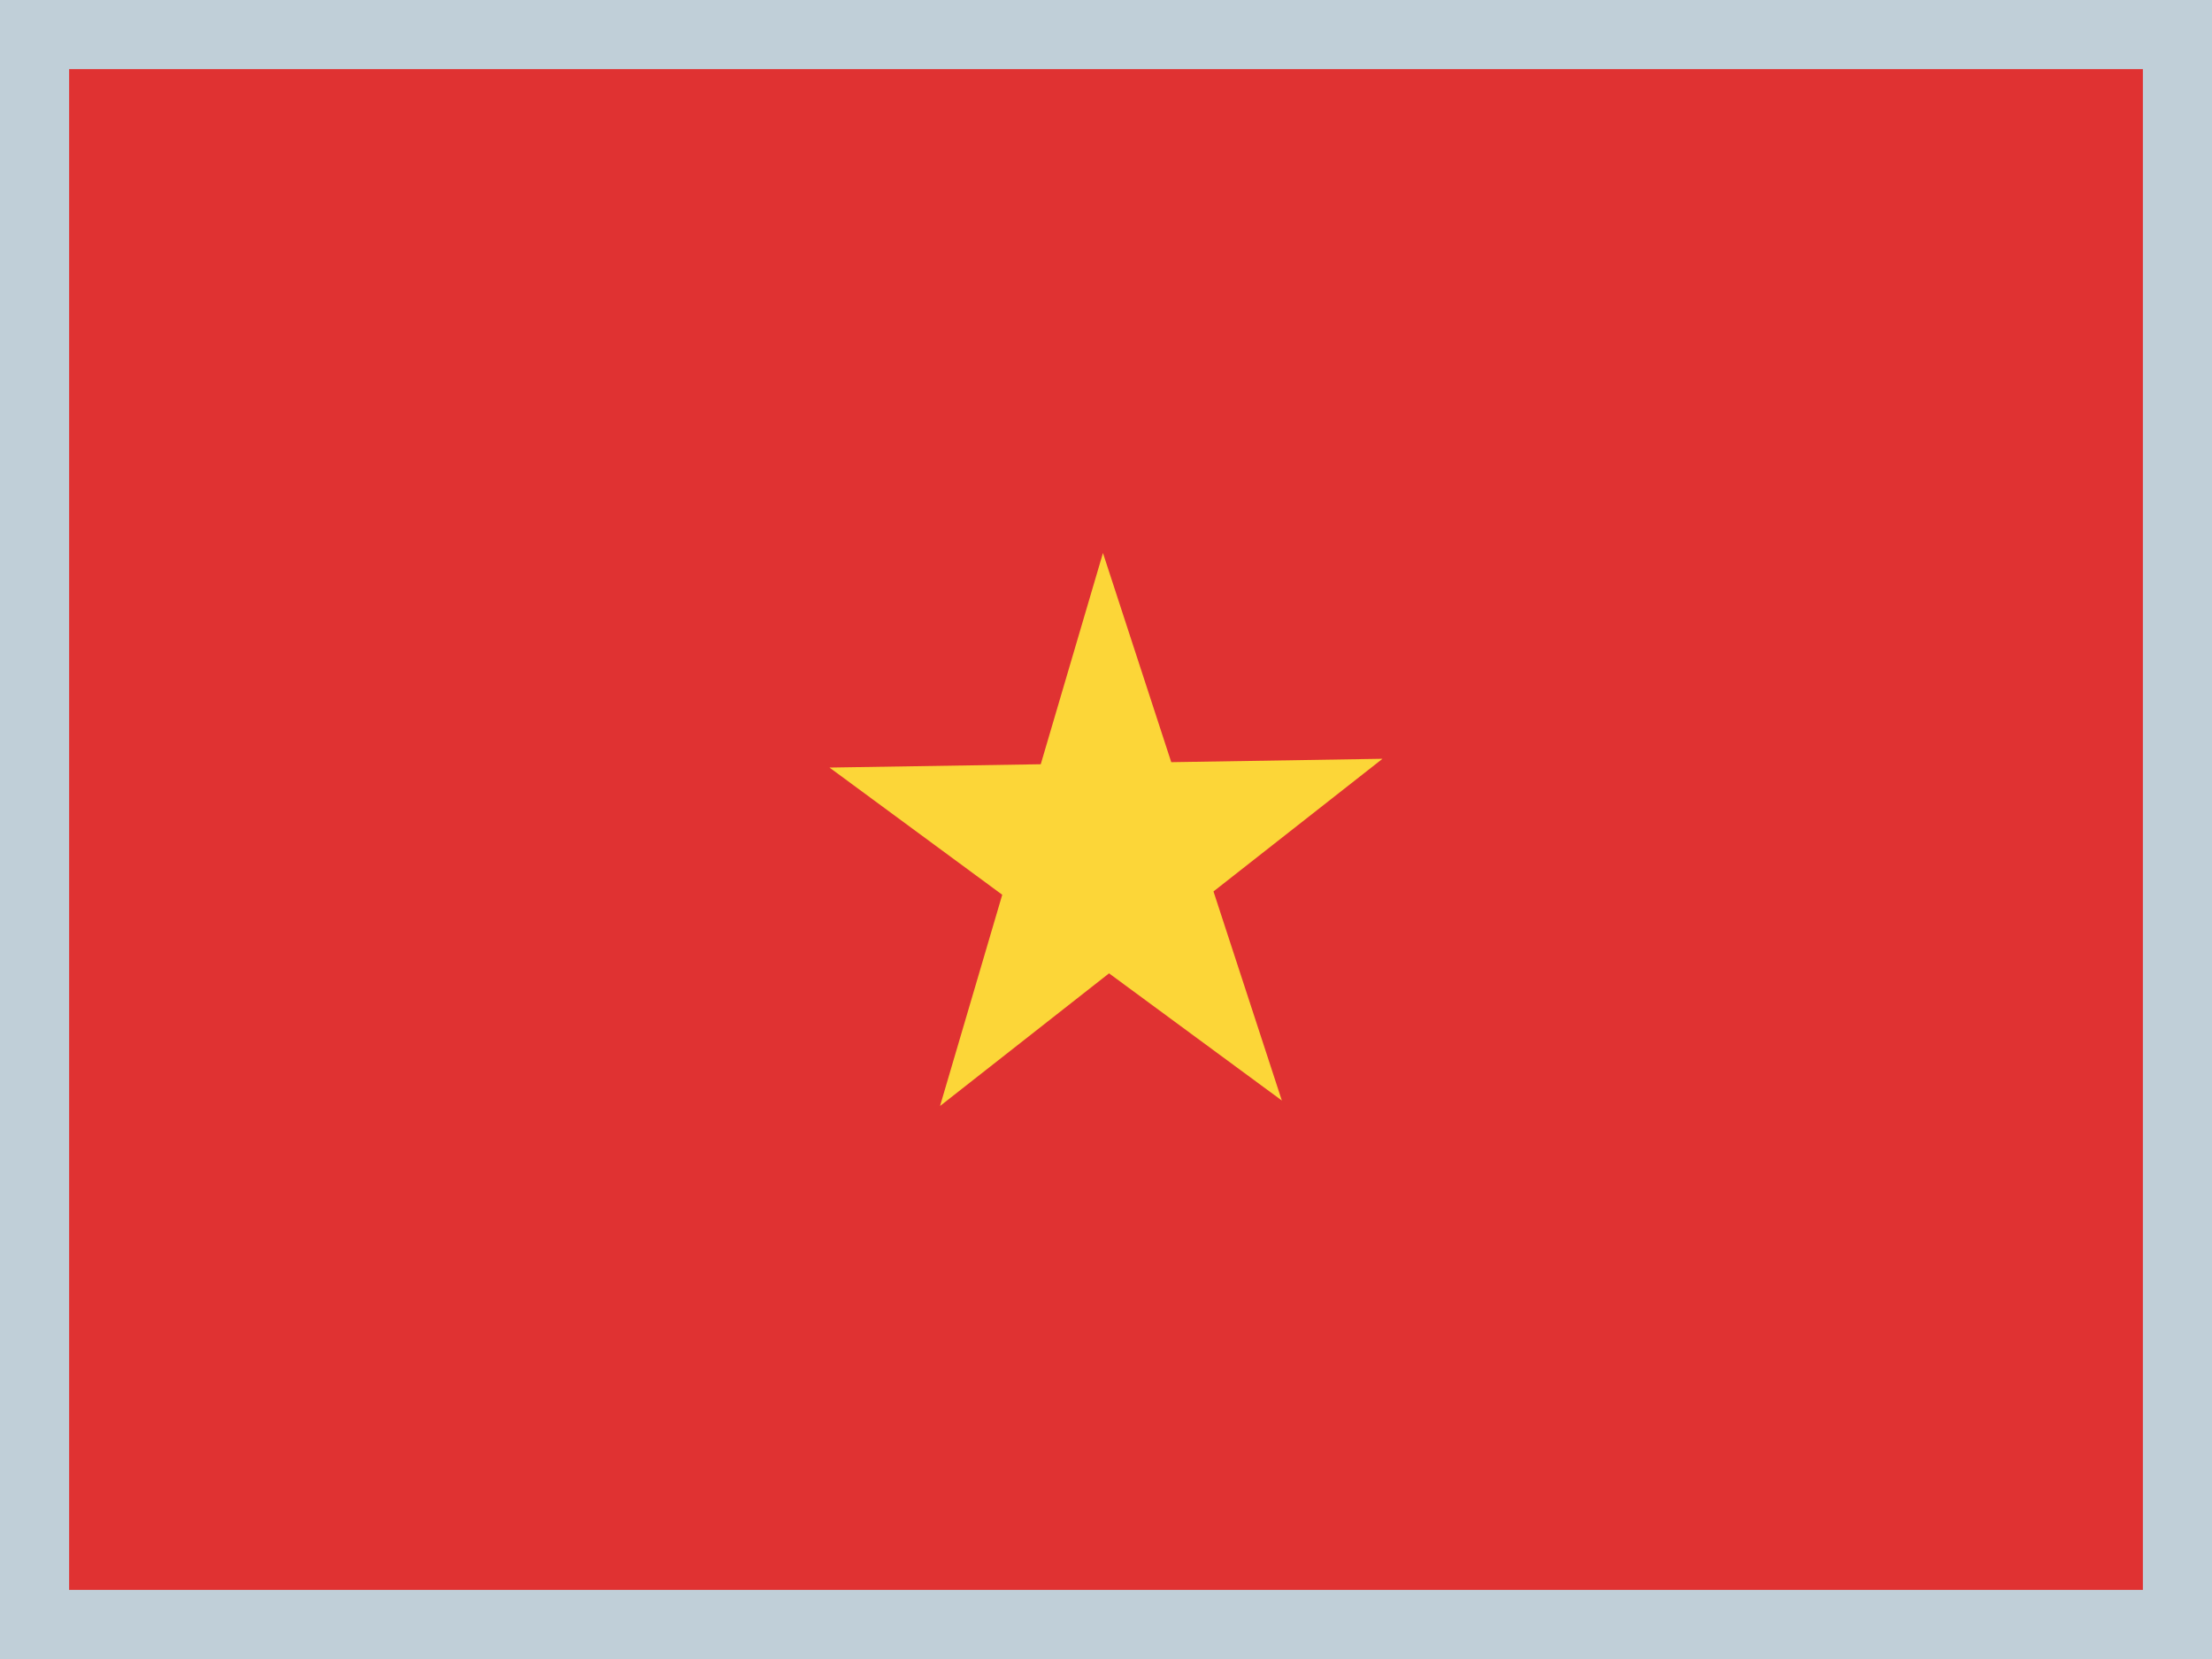
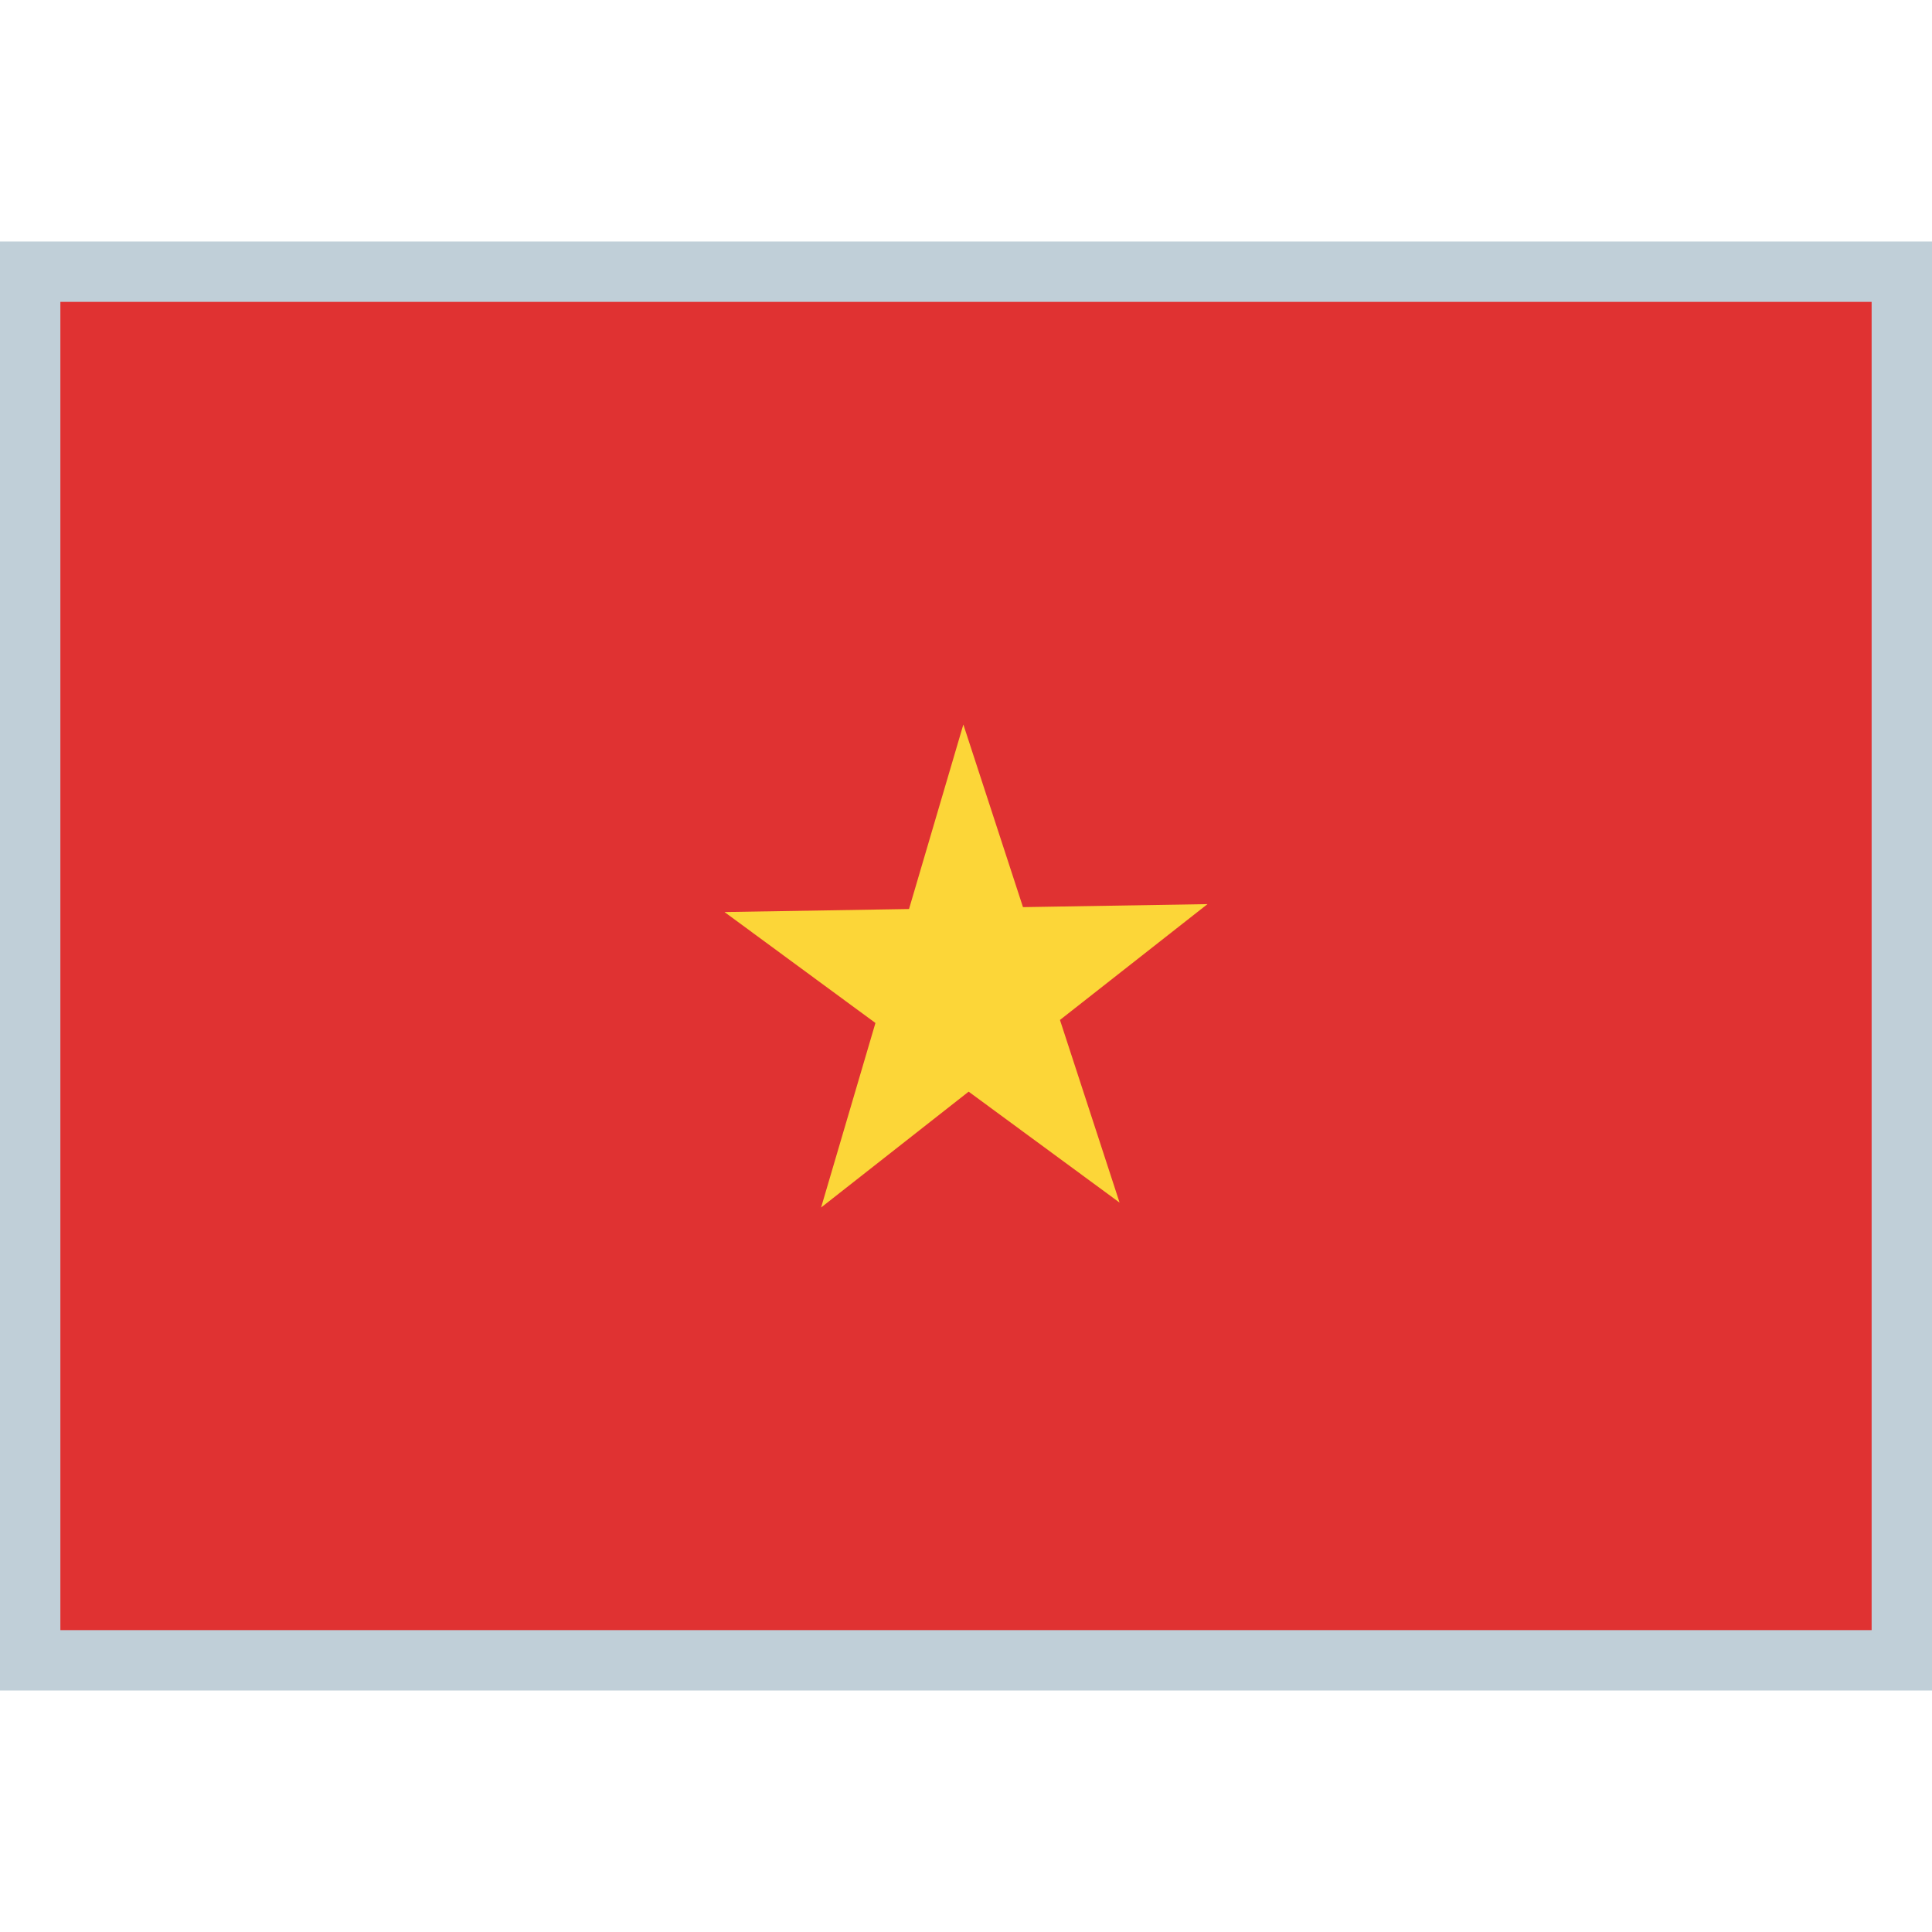
- <svg xmlns="http://www.w3.org/2000/svg" version="1.1" x="0px" y="0px" viewBox="0 0 32 24" style="enable-background:new 0 0 32 24;" xml:space="preserve">
+ <svg xmlns="http://www.w3.org/2000/svg" version="1.1" id="Layer_1" x="0px" y="0px" viewBox="0 0 512 512" enable-background="new 0 0 512 512" xml:space="preserve">
  <g id="vi-VN">
    <g>
-       <rect style="fill:#C0CFD8;" width="32" height="24" />
-       <rect x="1" y="1" style="fill:#E03232;" width="30" height="22" />
-       <polygon style="fill:#FCD638;" points="18.544,15.921 16.044,14.081 13.599,16 14.499,12.944 12,11.104 15.056,11.056 15.956,8    16.944,11.026 20,10.977 17.555,12.896   " />
+       <rect y="64" fill="#C0CFD8" width="512" height="384" />
+       <rect x="16" y="80" fill="#E03232" width="480" height="352" />
+       <polygon fill="#FCD638" points="296.7,318.7 256.7,289.3 217.6,320 232,271.1 192,241.7 240.9,240.9 255.3,192 271.1,240.4     320,239.6 280.9,270.3   " />
    </g>
  </g>
</svg>
